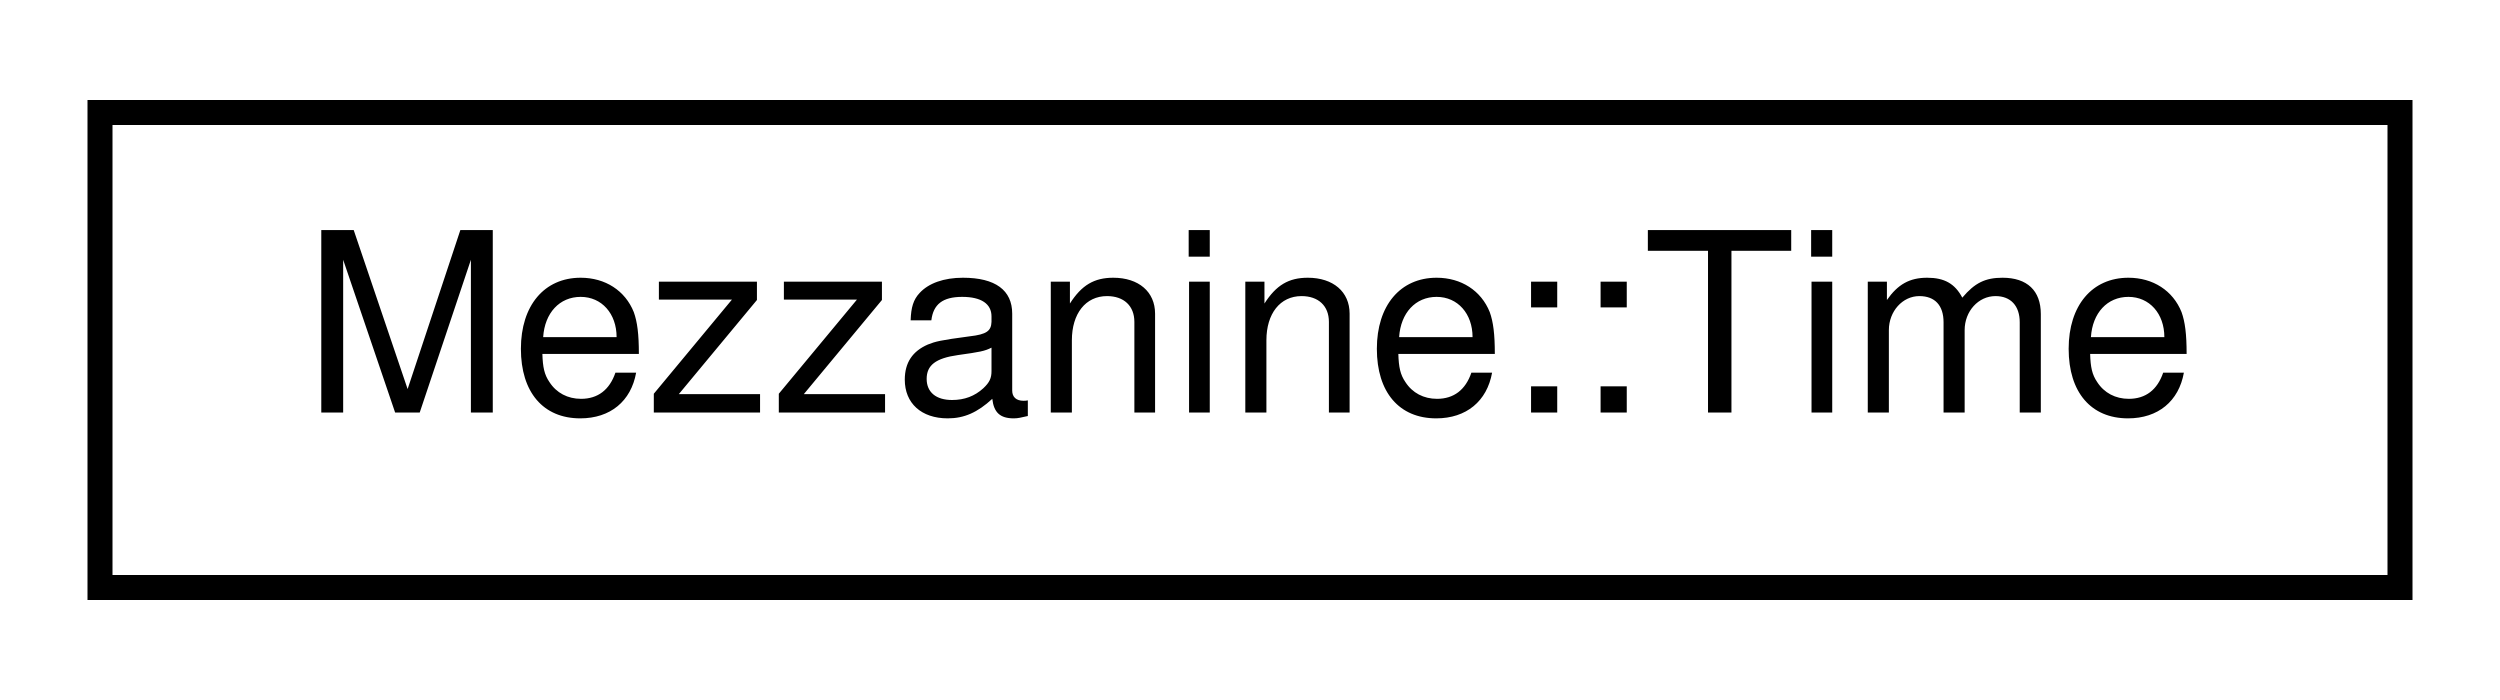
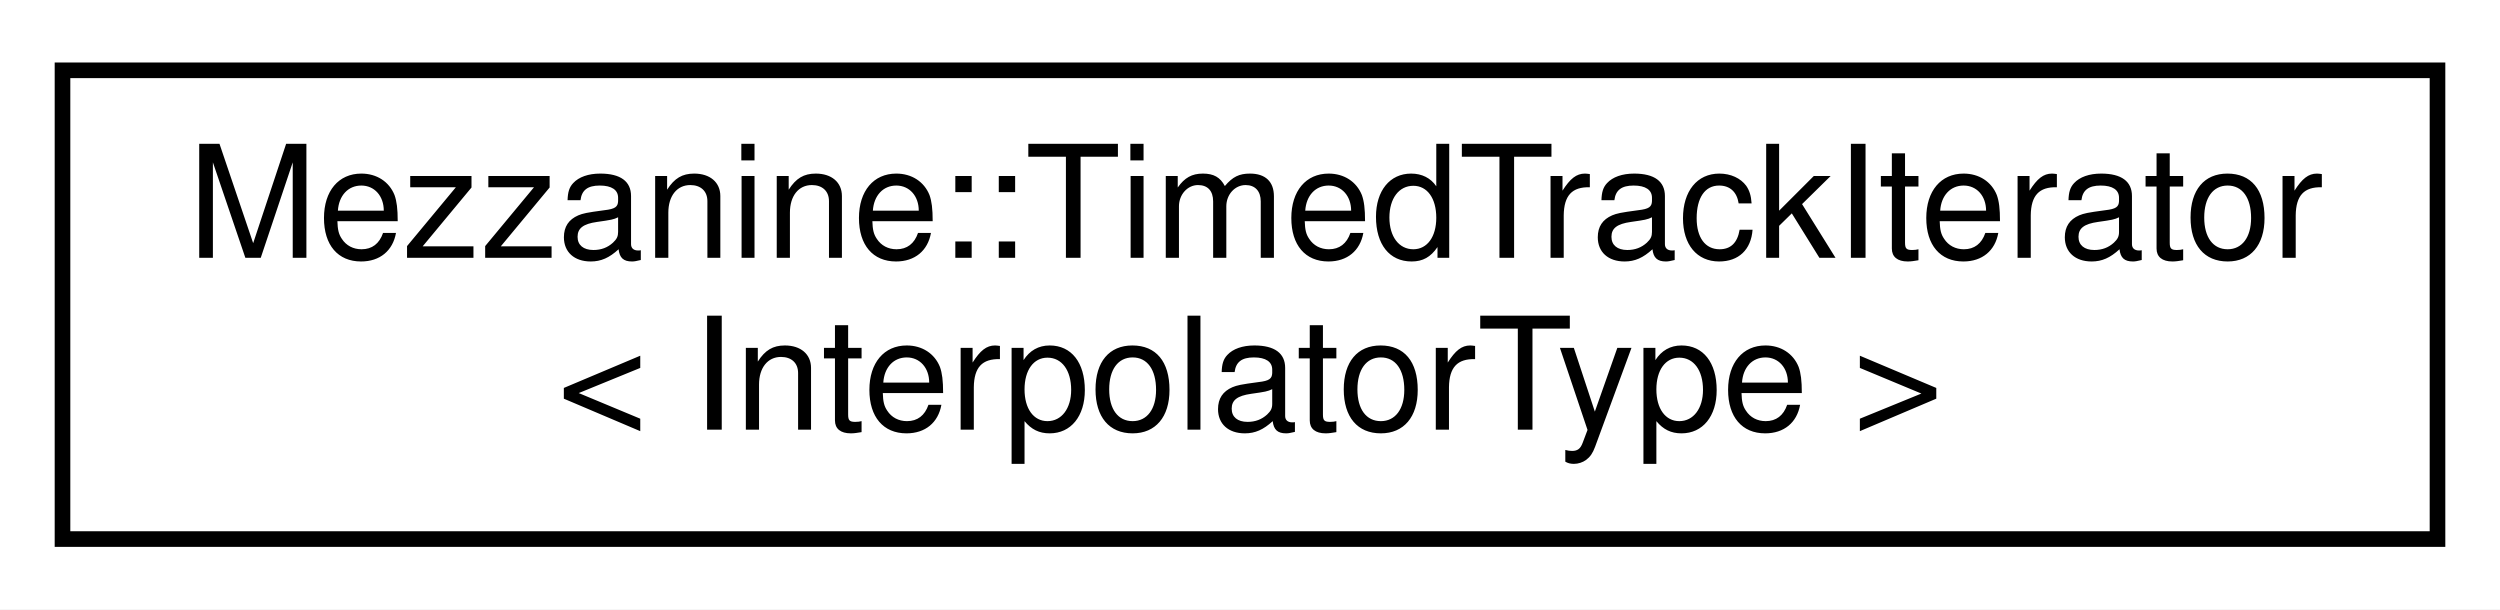
- <svg xmlns="http://www.w3.org/2000/svg" xmlns:xlink="http://www.w3.org/1999/xlink" width="100pt" height="28pt" viewBox="0.00 0.00 100.00 28.00">
-   <g id="graph0" class="graph" transform="scale(1 1) rotate(0) translate(4 24)">
-     <polygon fill="white" stroke="none" points="-4,4 -4,-24 96,-24 96,4 -4,4" />
+ <svg xmlns="http://www.w3.org/2000/svg" xmlns:xlink="http://www.w3.org/1999/xlink" width="160pt" height="39pt" viewBox="0.00 0.00 160.00 39.00">
+   <g id="graph0" class="graph" transform="scale(1 1) rotate(0) translate(4 35)">
+     <polygon fill="white" stroke="none" points="-4,4 -4,-35 156,-35 156,4 -4,4" />
    <g id="node1" class="node">
      <g id="a_node1">
-         <a xlink:href="structMezzanine_1_1Time.html" target="_top" xlink:title="A container for the metrics of time relevant for the timer class. ">
-           <polygon fill="white" stroke="black" points="0,-0.5 0,-19.5 92,-19.5 92,-0.5 0,-0.5" />
-           <text text-anchor="middle" x="46" y="-7.5" font-family="Helvetica,sans-Serif" font-size="10.00">Mezzanine::Time</text>
+         <a xlink:href="classMezzanine_1_1TimedTrackIterator.html" target="_top" xlink:title="This will take the same amount of clock time to iterate over a range. ">
+           <polygon fill="white" stroke="black" points="0,-0.5 0,-30.5 152,-30.5 152,-0.5 0,-0.5" />
+           <text text-anchor="start" x="8" y="-18.5" font-family="Helvetica,sans-Serif" font-size="10.00">Mezzanine::TimedTrackIterator</text>
+           <text text-anchor="middle" x="76" y="-7.5" font-family="Helvetica,sans-Serif" font-size="10.00">&lt; InterpolatorType &gt;</text>
        </a>
      </g>
    </g>
  </g>
</svg>
